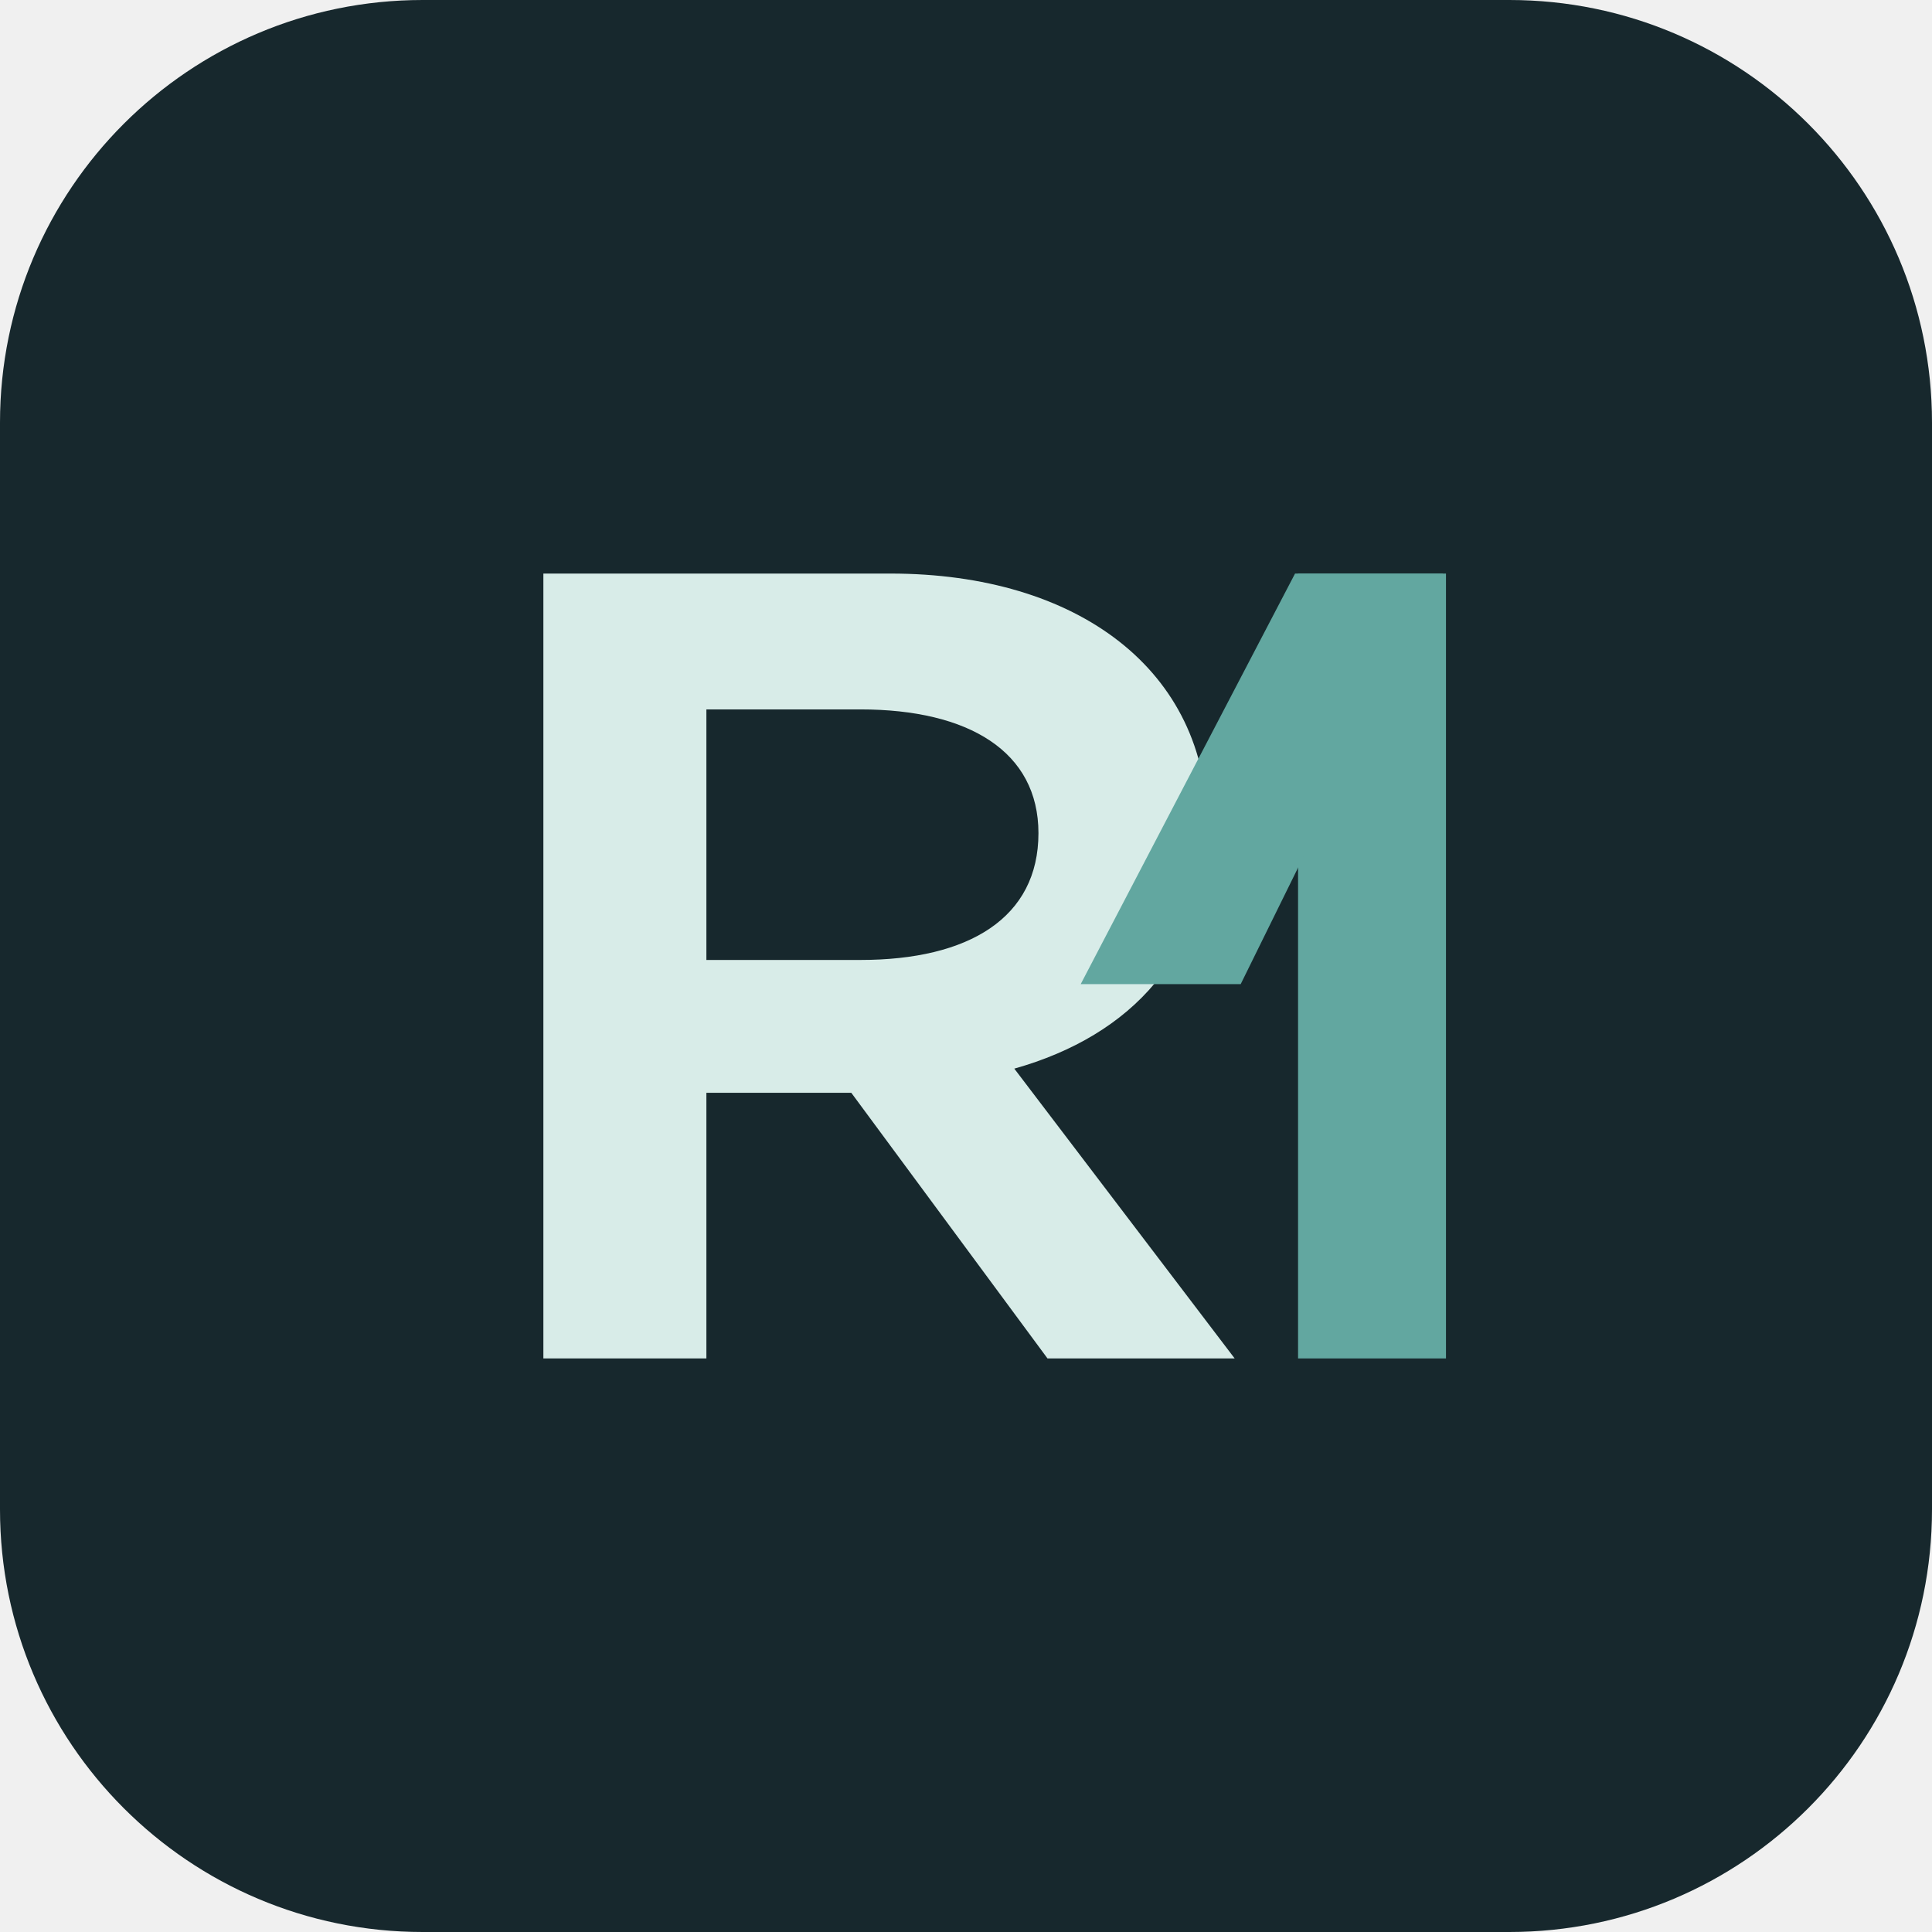
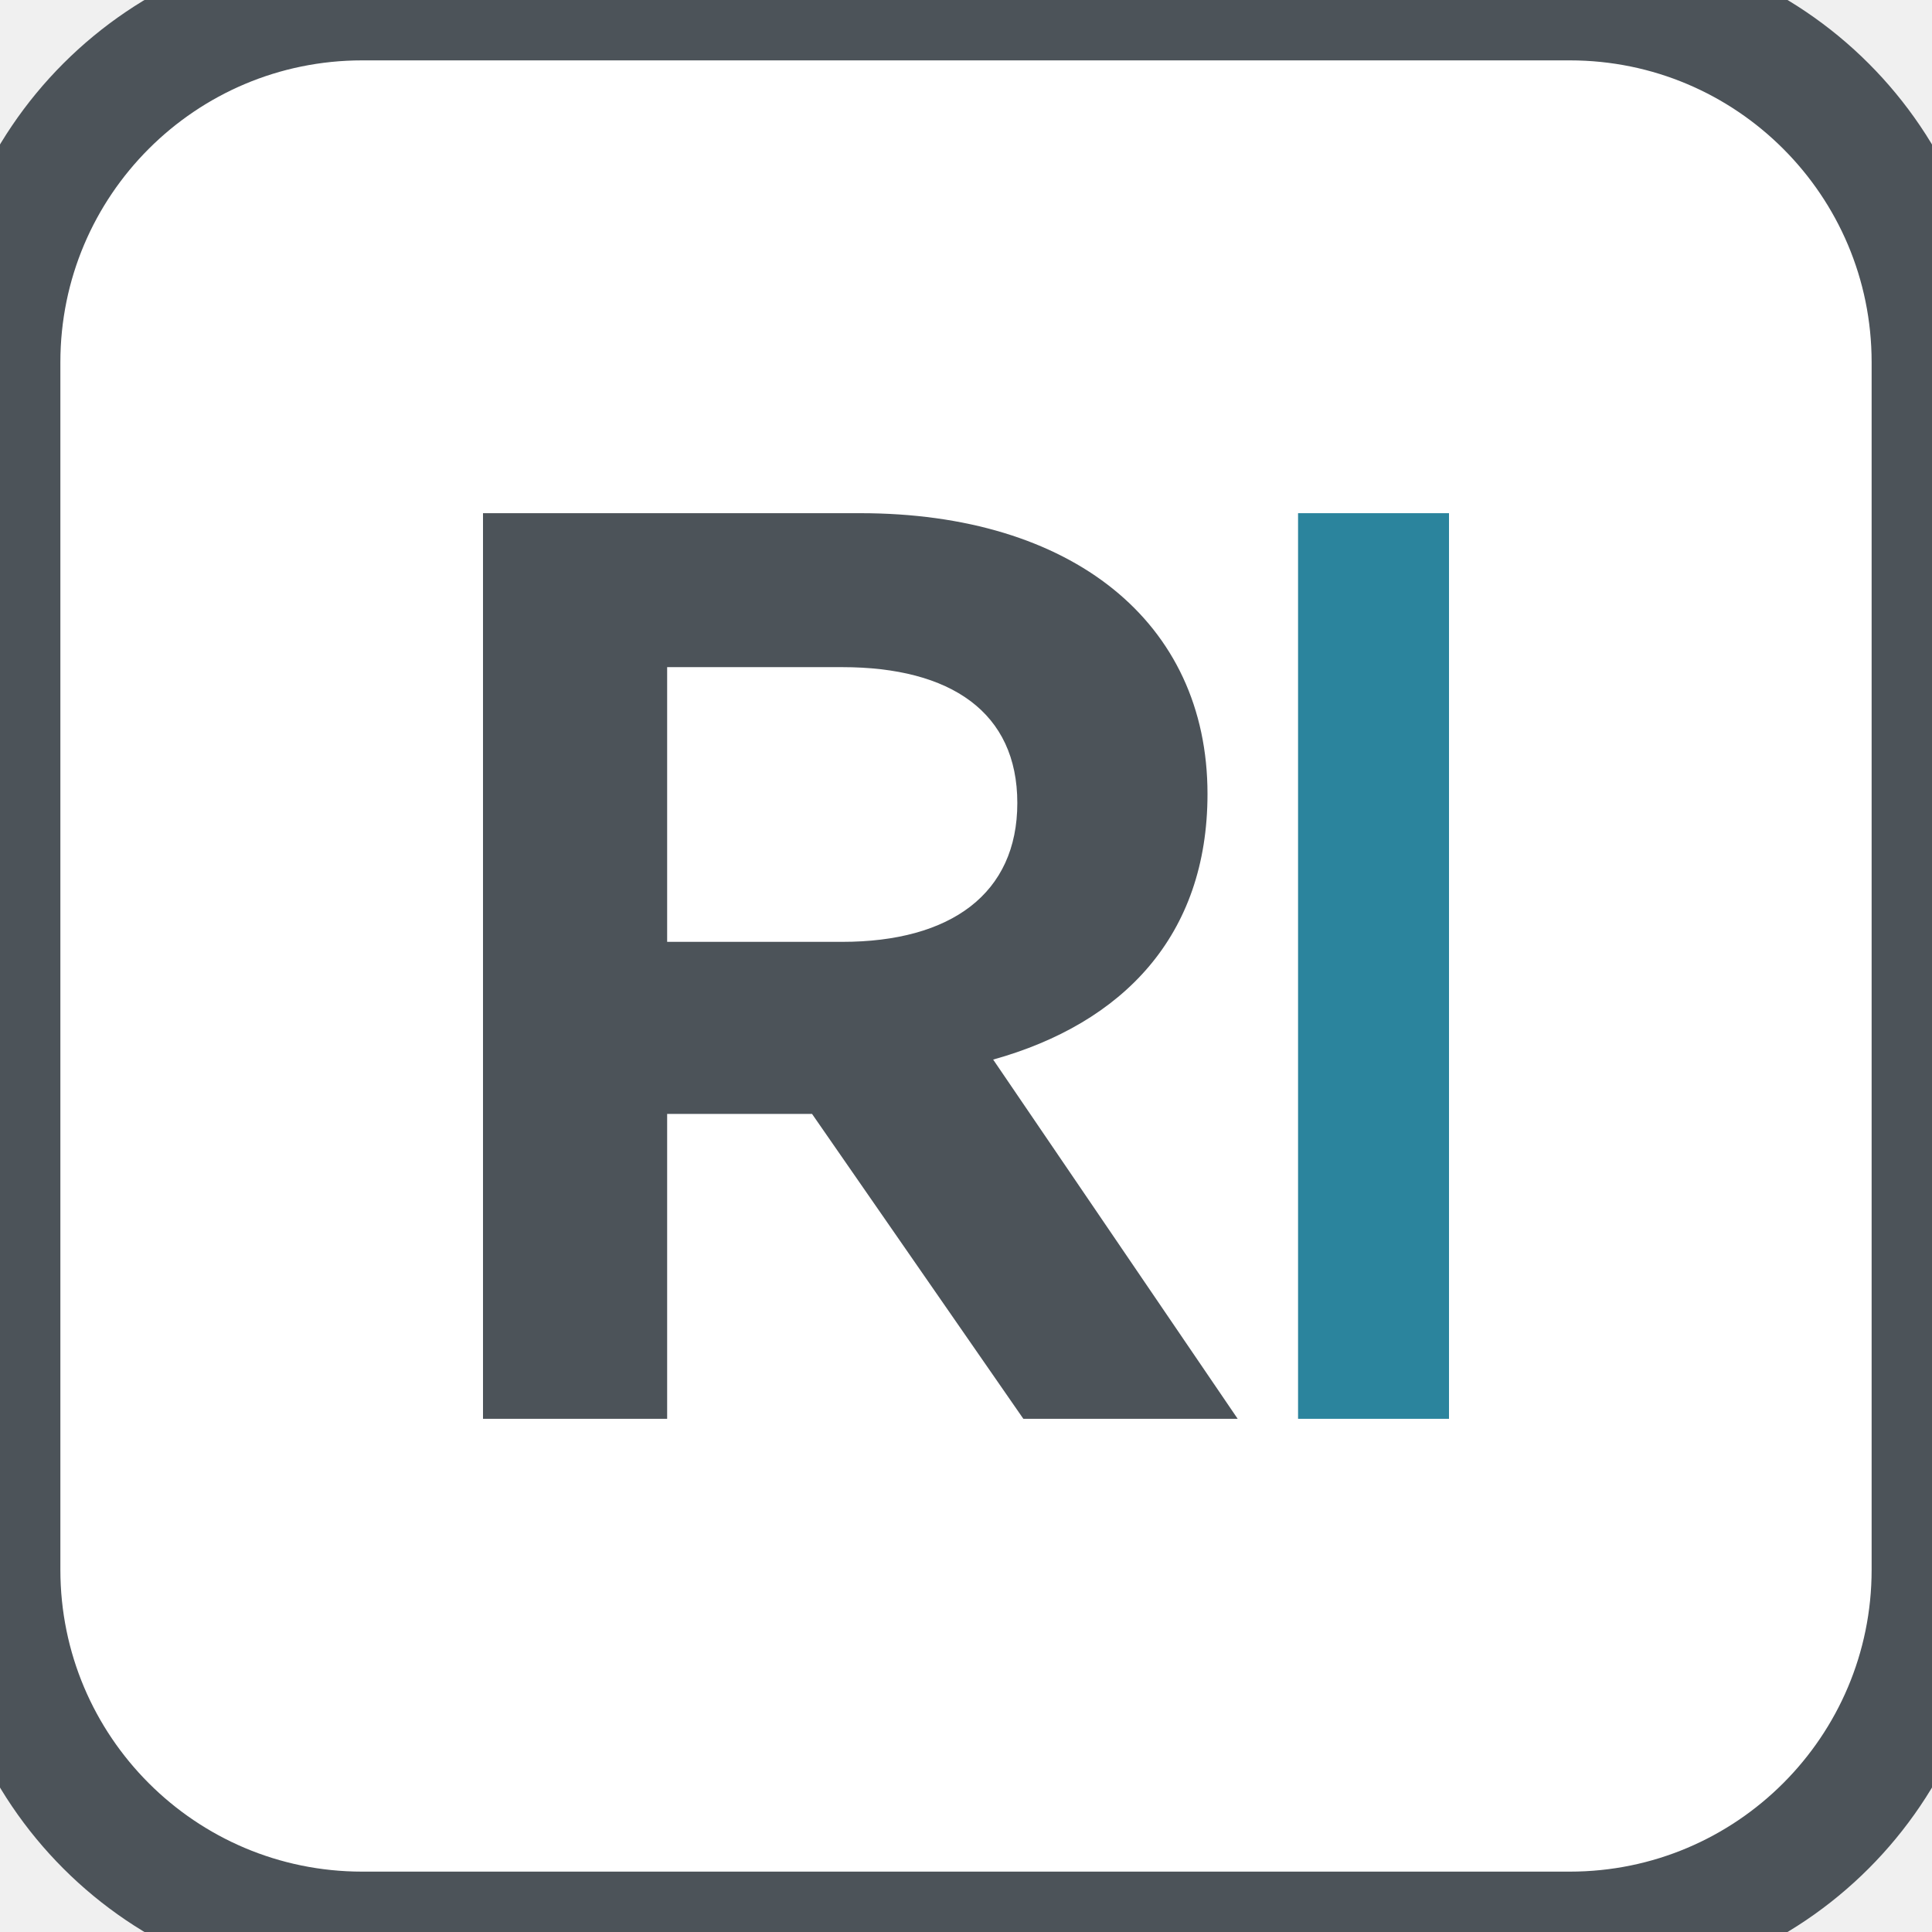
- <svg xmlns="http://www.w3.org/2000/svg" viewBox="0 0 64 64" role="img" aria-labelledby="title desc">
-   <rect width="64" height="64" rx="14" fill="#17282d" />
-   <path d="M18 45V19h11.5c6.2 0 10.5 3.2 10.5 8.4 0 4.2-2.5 6.9-6.4 8l7.3 9.6h-6.2l-6.5-8.8h-4.8V45H18Zm5.4-13.2h5.1c3.6 0 5.9-1.4 5.9-4.2 0-2.7-2.3-4.1-5.9-4.1h-5.1v8.3Z" fill="#d8ece8" />
-   <path d="M43 19h4.9v26H43V19Z" fill="#62a7a0" />
-   <path d="M47.8 19h-4.9l-7.1 13.6h5.3L47.8 19Z" fill="#62a7a0" />
+ <svg xmlns="http://www.w3.org/2000/svg" viewBox="0 0 64 64" role="img" aria-labelledby="title">
+   <rect width="64" height="64" rx="12" fill="#ffffff" stroke="#4c5359" stroke-width="4" />
+   <path d="M16 47V17h12.5c7 0 11.5 3.6 11.5 9.3 0 4.7-2.8 7.6-7.1 8.8L41 47h-7.1l-7-10.1h-4.8V47H16Zm6.1-15.8h5.8c3.6 0 5.8-1.6 5.8-4.6 0-3-2.2-4.5-5.8-4.5h-5.8v9.1Z" fill="#4c5359" />
+   <path d="M43 17h5v30h-5z" fill="#2b849d" />
</svg>
